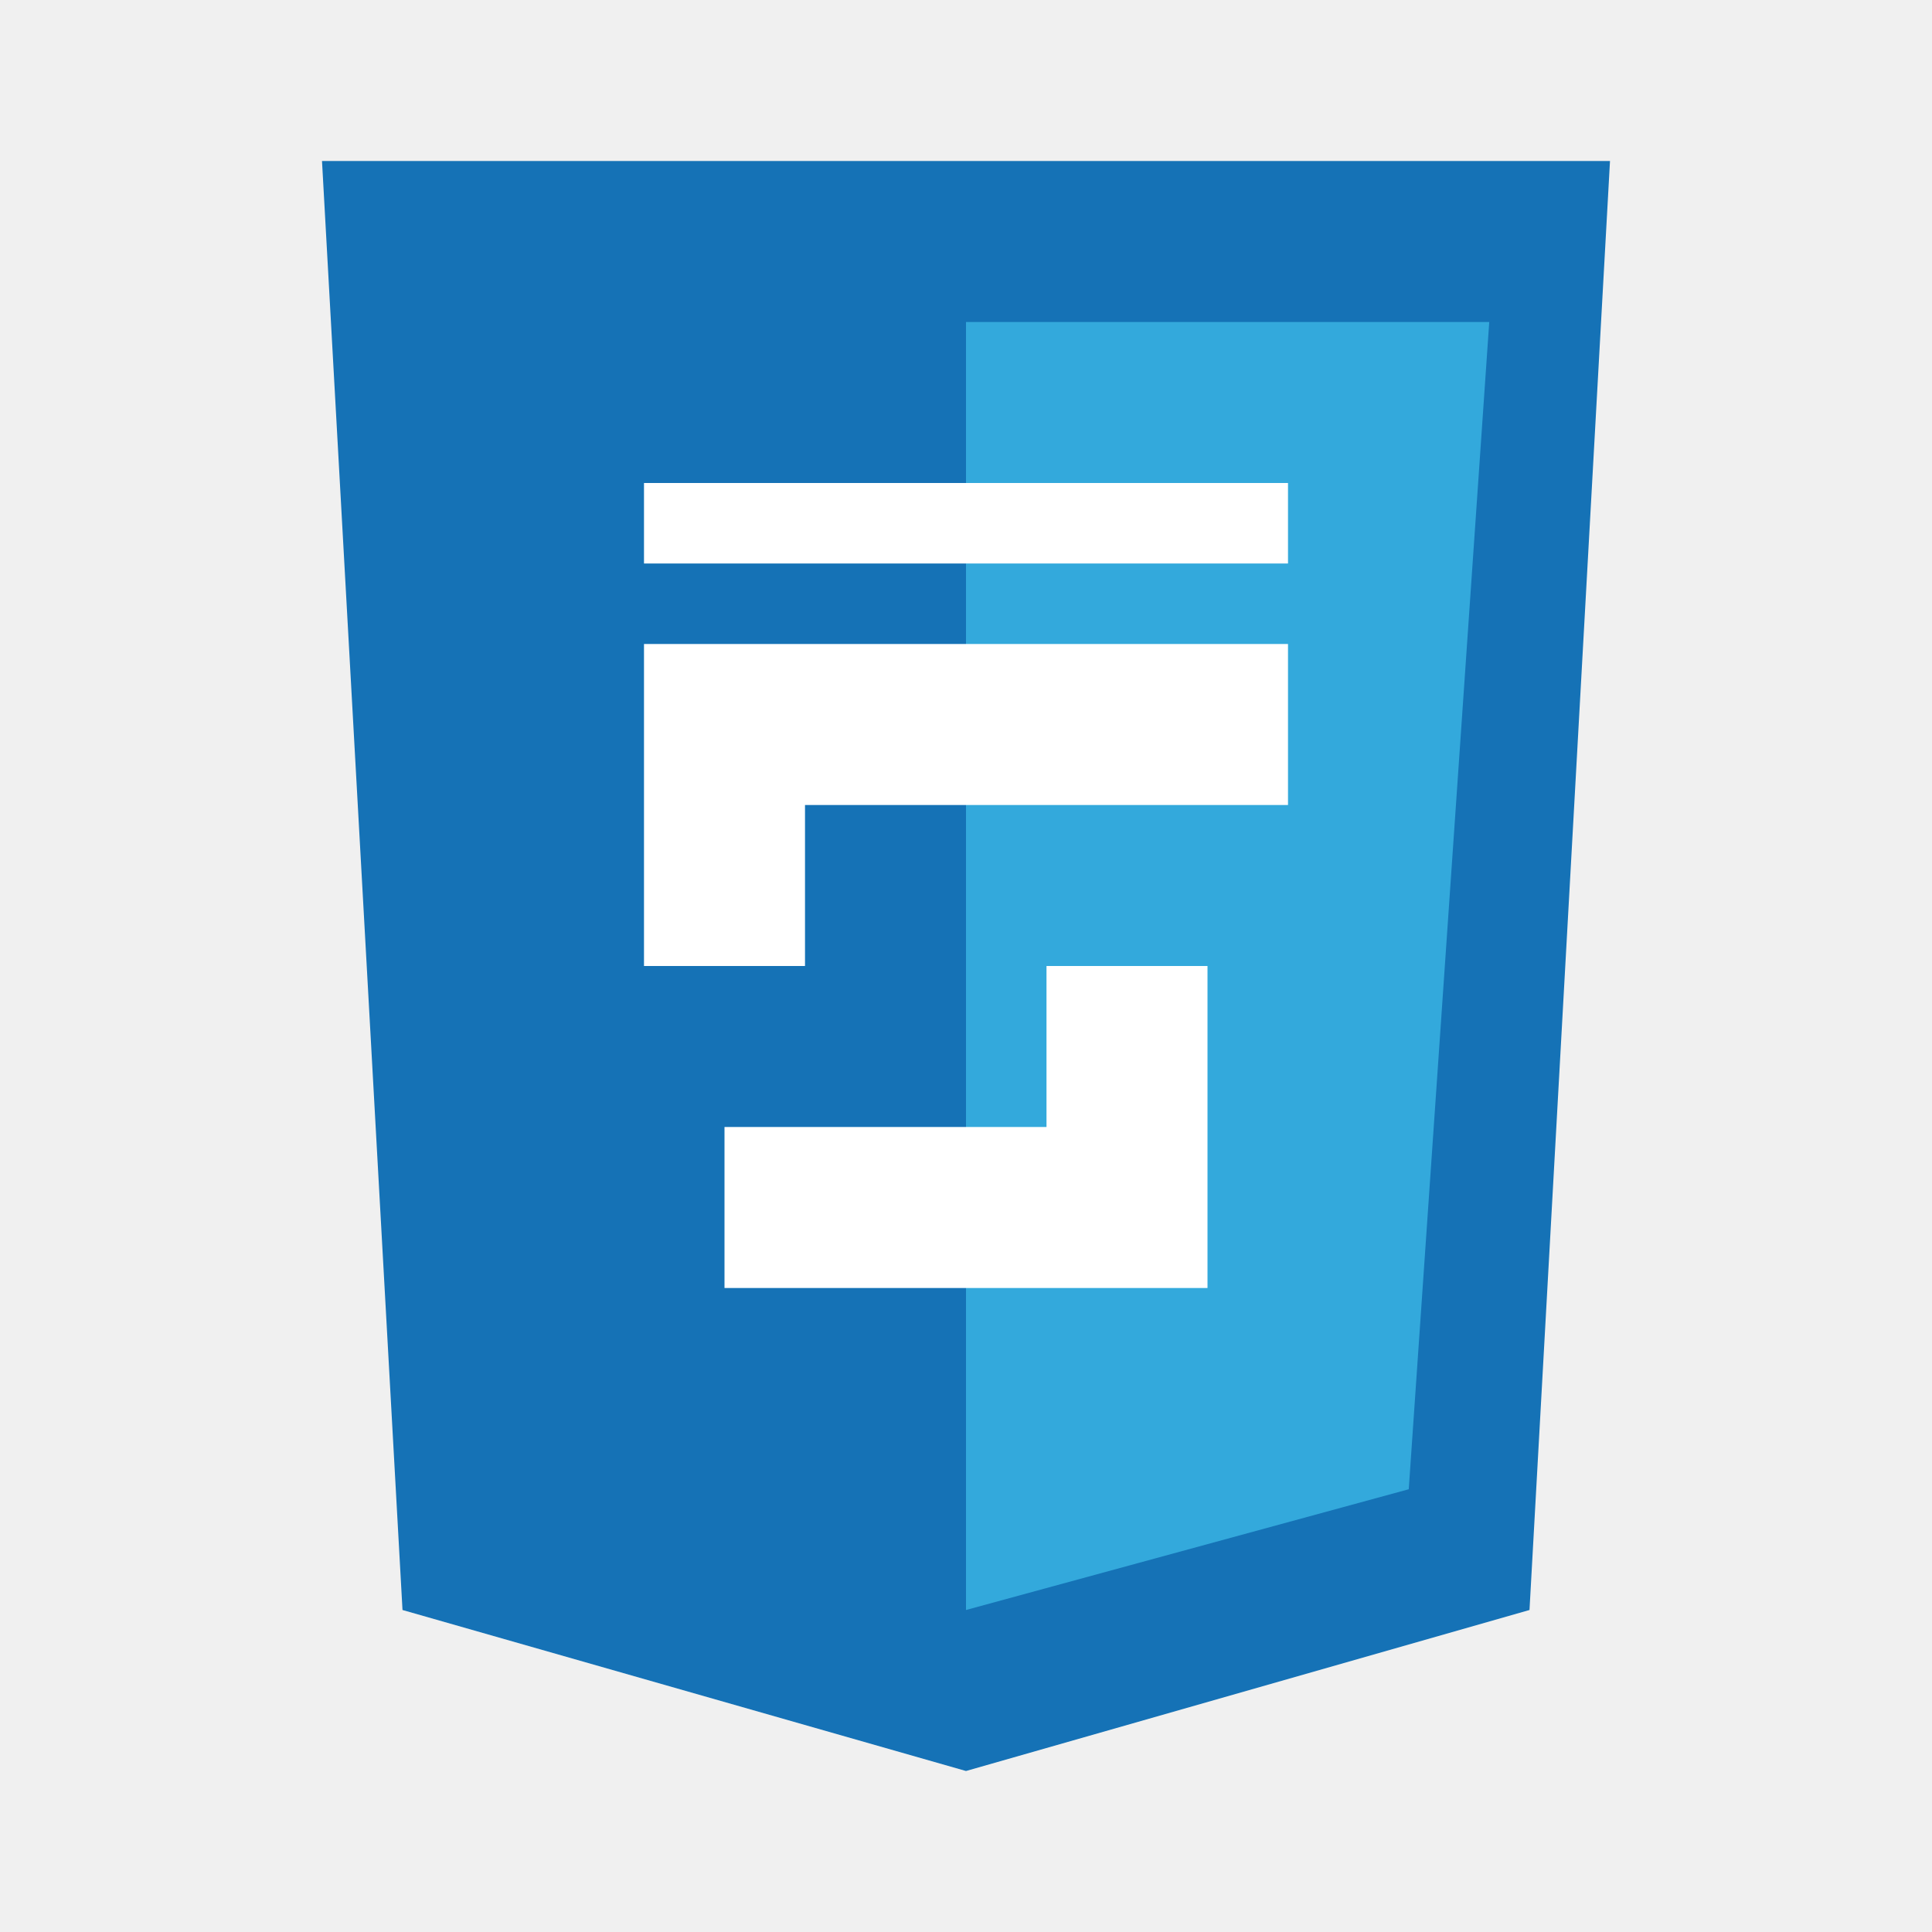
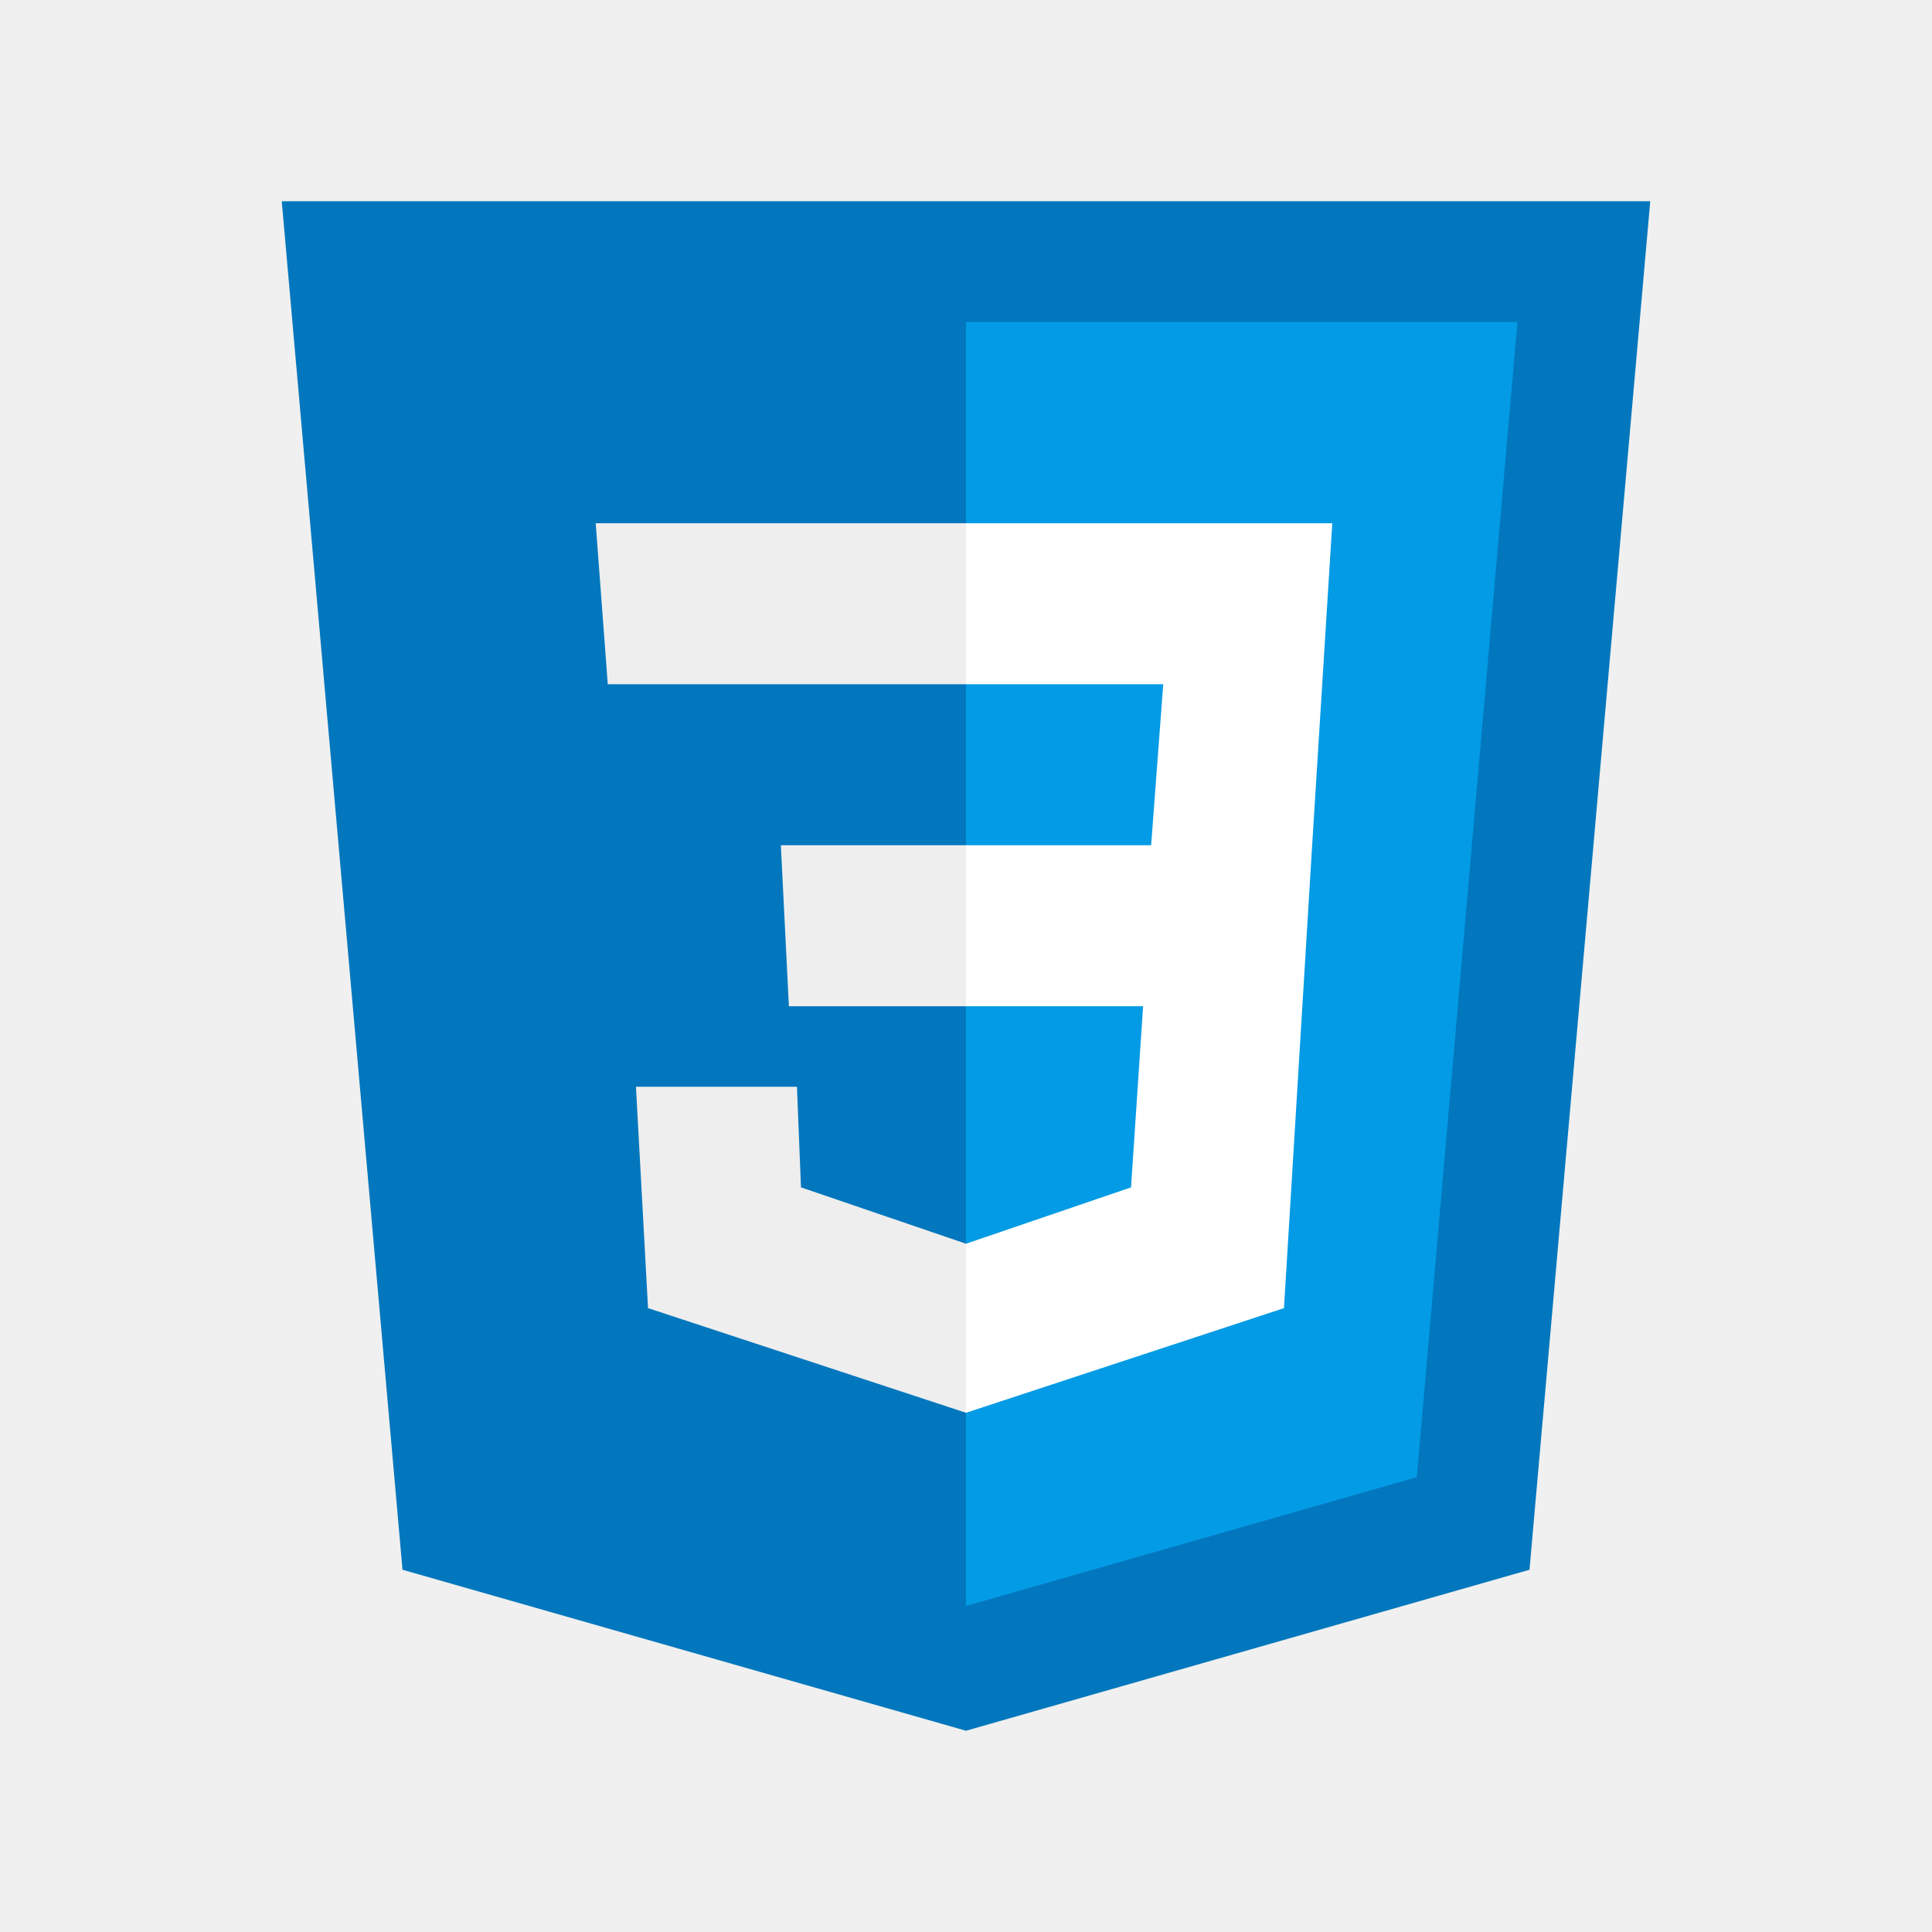
- <svg xmlns="http://www.w3.org/2000/svg" viewBox="0 0 24 24" fill="none">
-   <path d="M4 2L5 20L12 22L19 20L20 2H4Z" fill="#1572B6" />
-   <path d="M12 4V20L17.5 18.5L18.5 4H12Z" fill="#33A9DC" />
-   <path d="M8 8H16V10H10V12H15V16H9V14H13V12H8V8Z" fill="#FFFFFF" />
-   <rect x="8" y="6" width="8" height="1" fill="#FFFFFF" />
+ <svg xmlns="http://www.w3.org/2000/svg" viewBox="0 0 48 48" width="48px" height="48px">
+   <path fill="#0277BD" d="M41,5H7l3,34l14,4l14-4L41,5L41,5z" />
+   <path fill="#039BE5" d="M24 8L24 39.9 35.2 36.7 37.7 8z" />
+   <path fill="#FFF" d="M33.1 13L24 13 24 17 28.9 17 28.6 21 24 21 24 25 28.4 25 28.1 29.5 24 30.9 24 35.1 31.9 32.5 32.6 21 32.6 21z" />
+   <path fill="#EEE" d="M24,13v4h-8.9l-0.3-4H24z M19.4,21l0.2,4H24v-4H19.4z M19.8,27h-4l0.3,5.5l7.9,2.6v-4.2l-4.1-1.4L19.8,27z" />
</svg>
